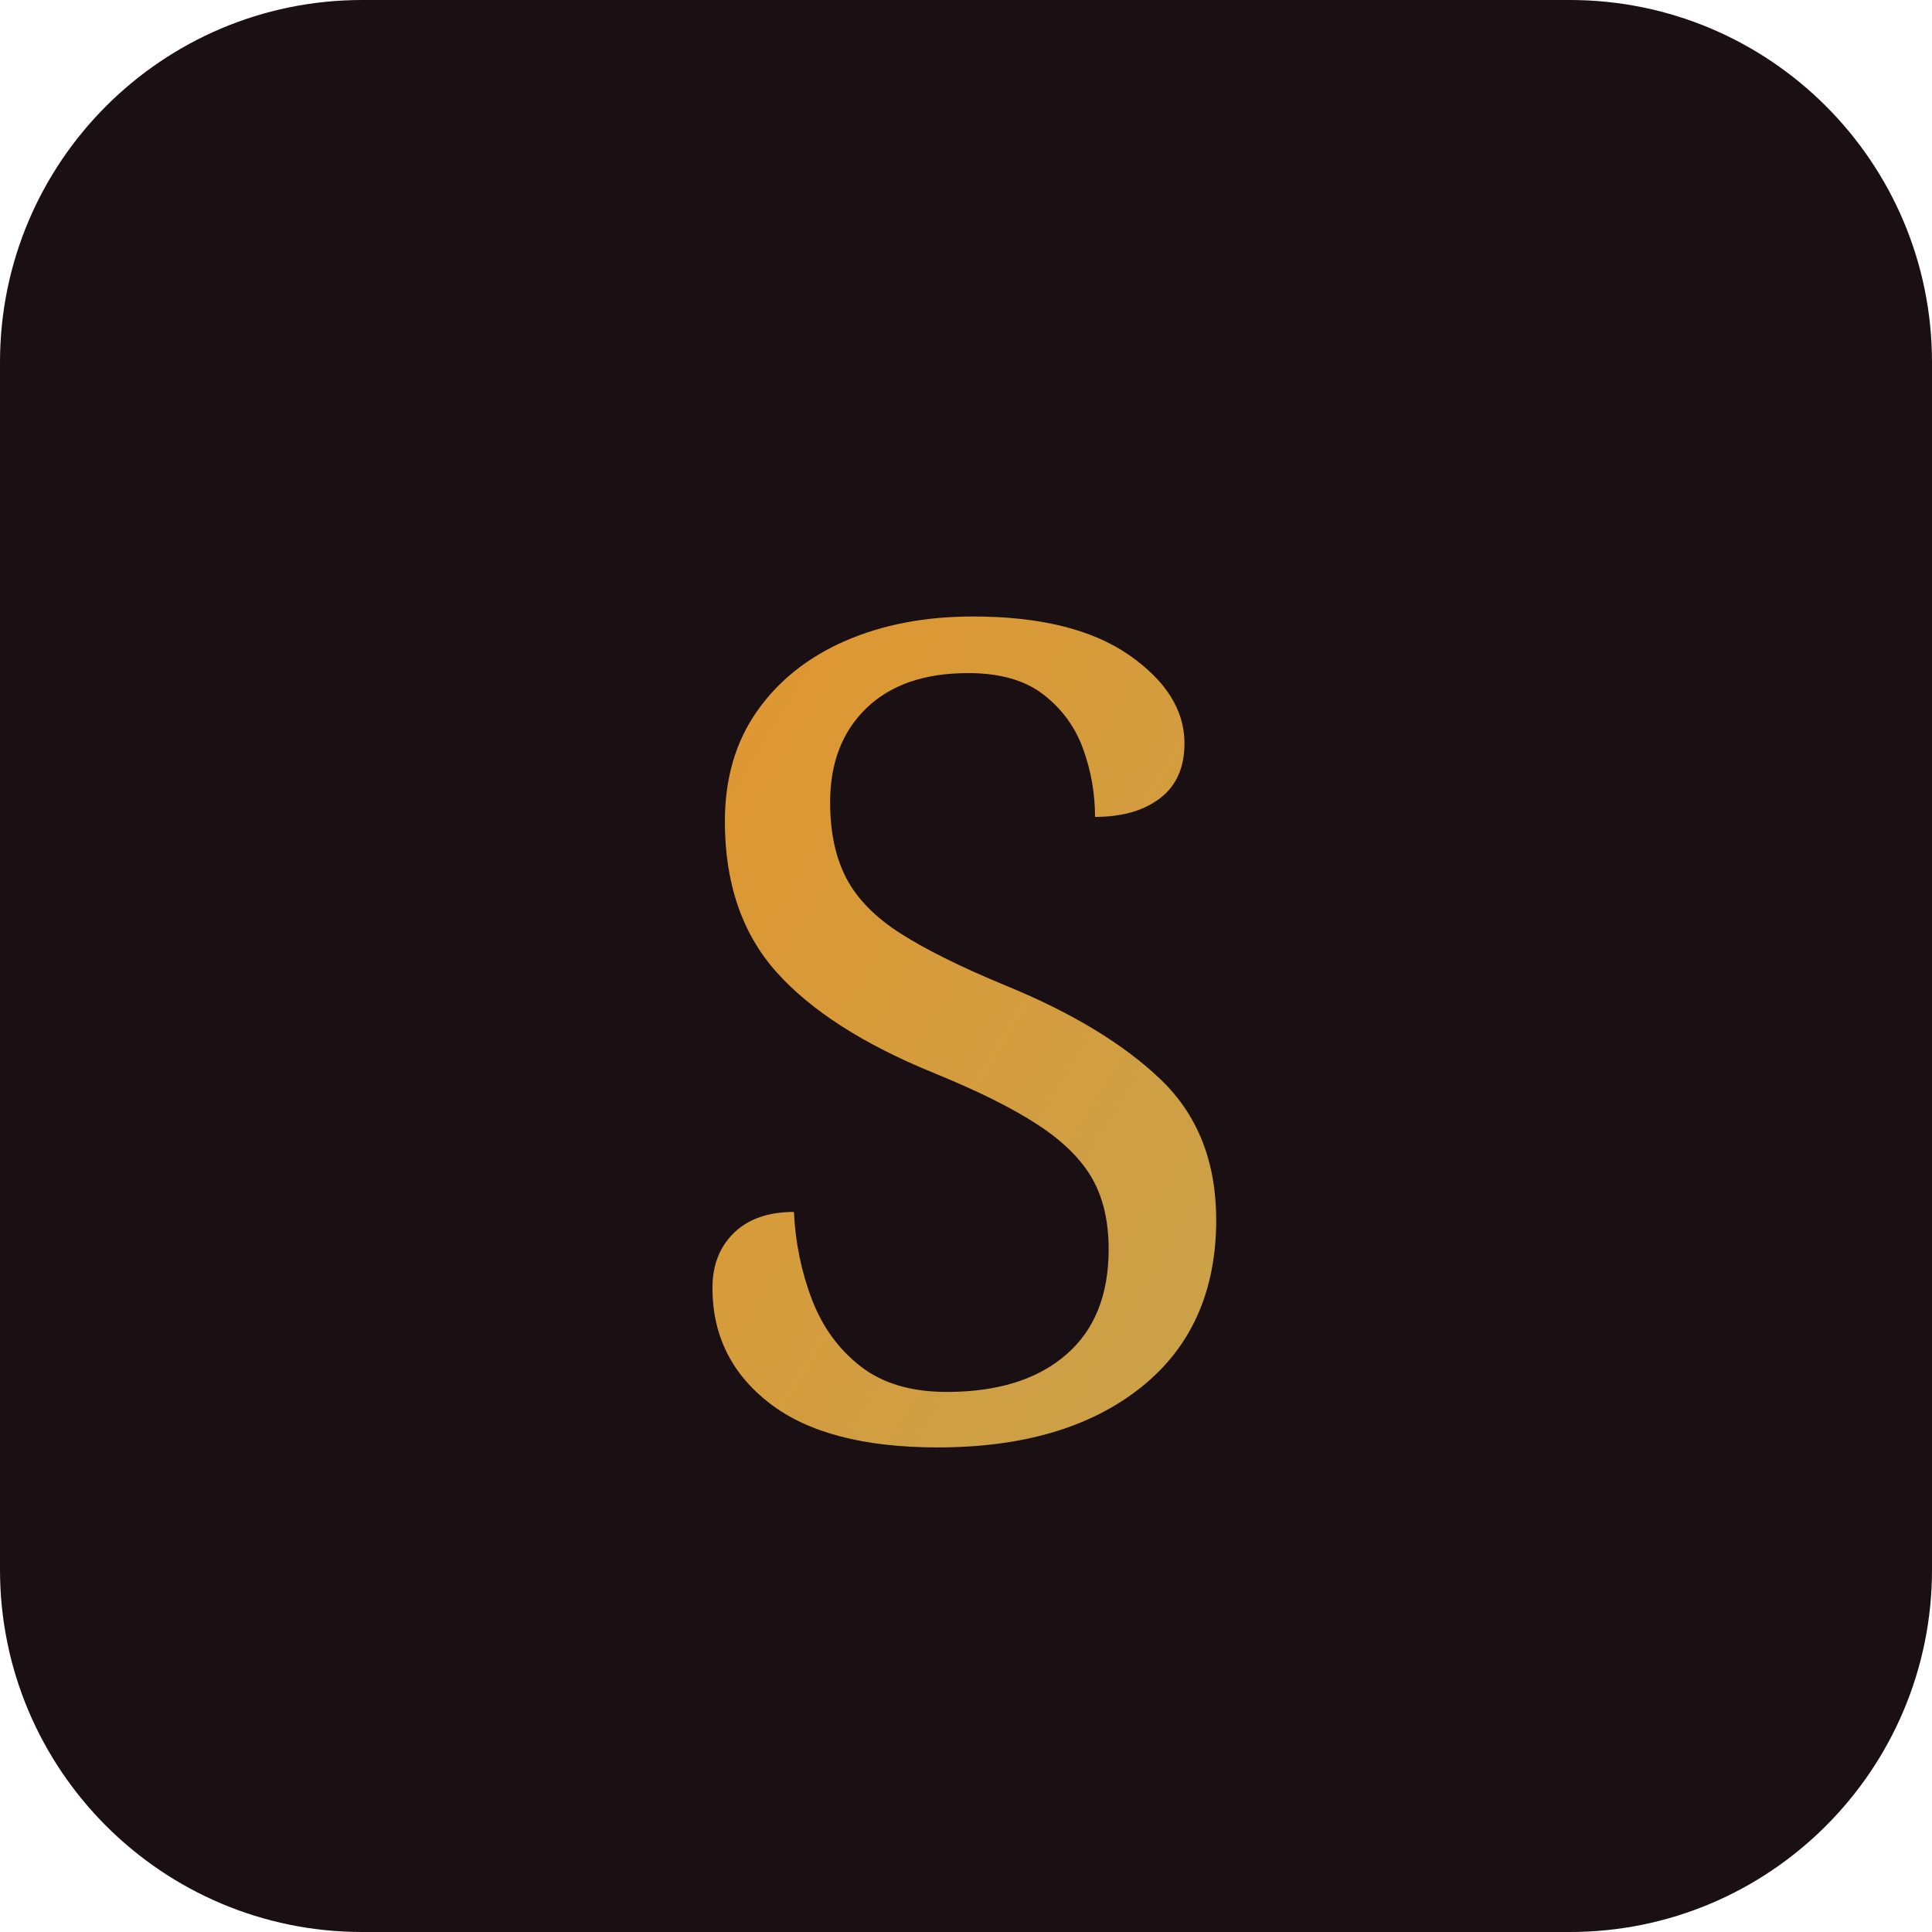
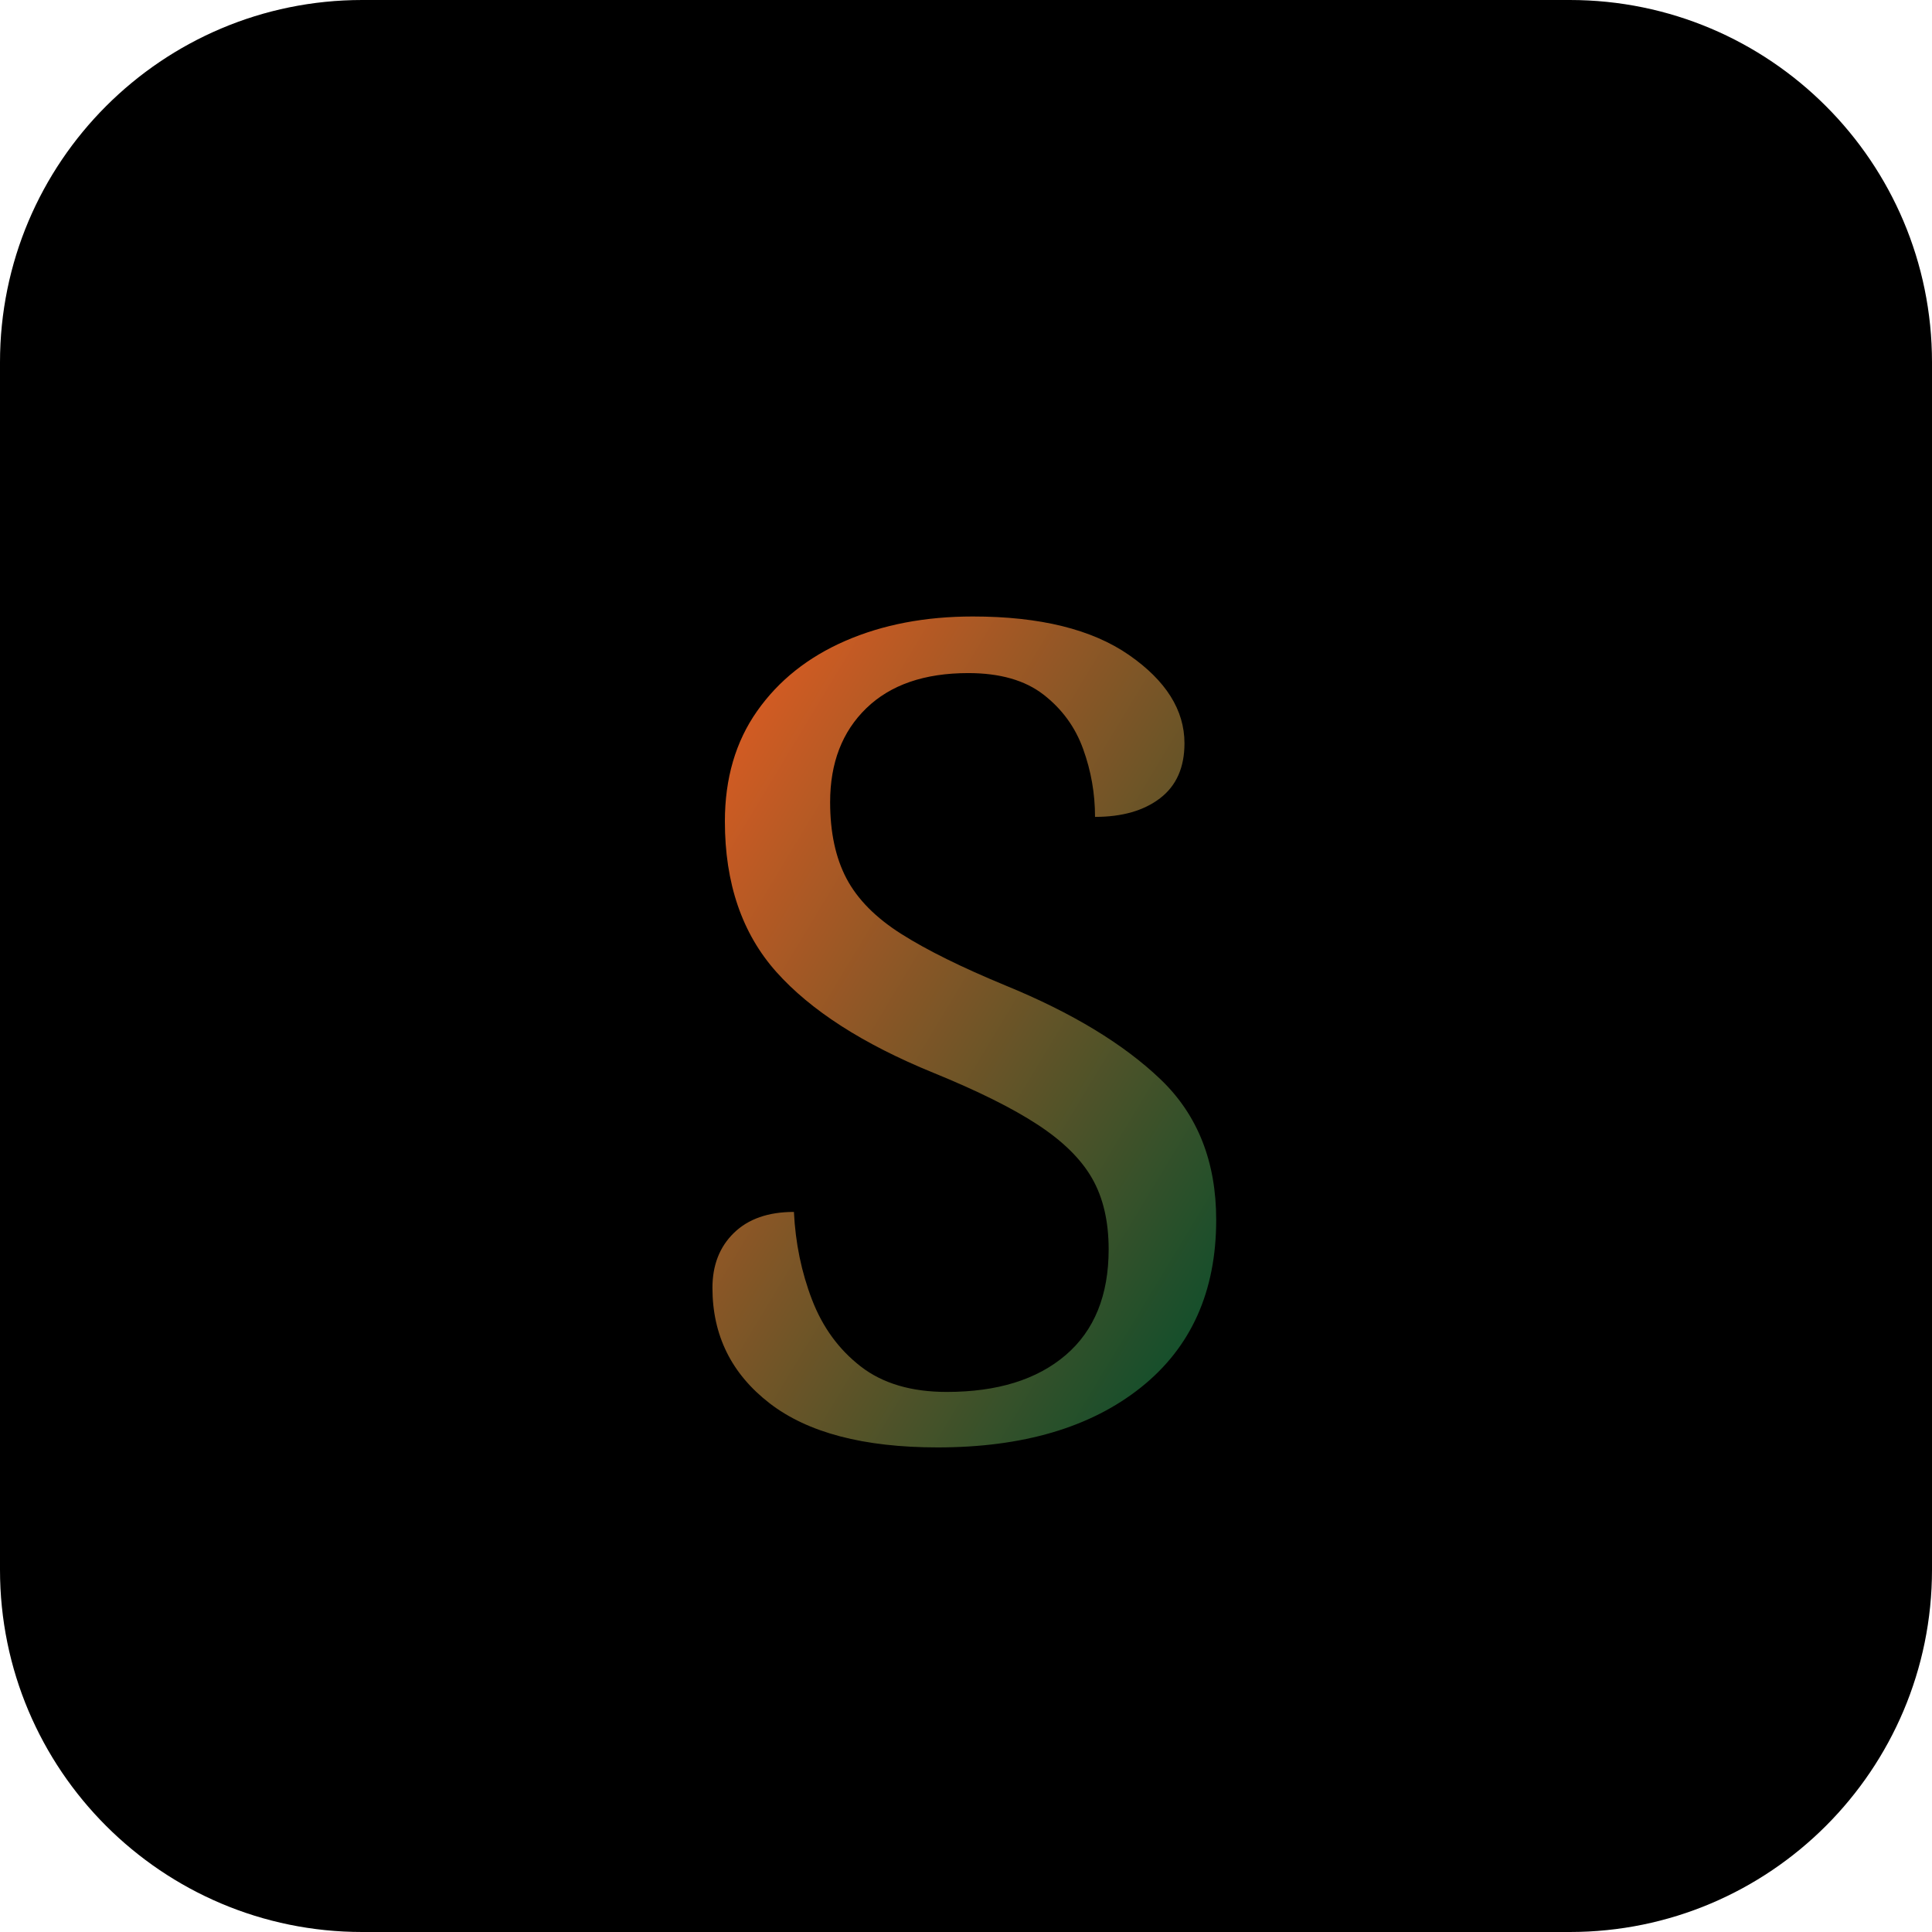
<svg xmlns="http://www.w3.org/2000/svg" viewBox="0 0 512 512">
  <defs>
    <linearGradient id="g" x1="0" y1="0" x2="1" y2="1">
-       <stop offset="0" stop-color="#e0962f" />
-       <stop offset="1" stop-color="#c9a24b" />
+       <stop offset="0" stop-color="#E85D22" />
+       <stop offset="1" stop-color="#004D2C" />
    </linearGradient>
  </defs>
-   <rect width="512" height="512" rx="96" fill="#1a0f12" />
+   <rect width="512" height="512" rx="96" fill="#000000" />
  <text x="50%" y="54%" text-anchor="middle" dominant-baseline="middle" font-family="Georgia, serif" font-size="300" fill="url(#g)">S</text>
</svg>
